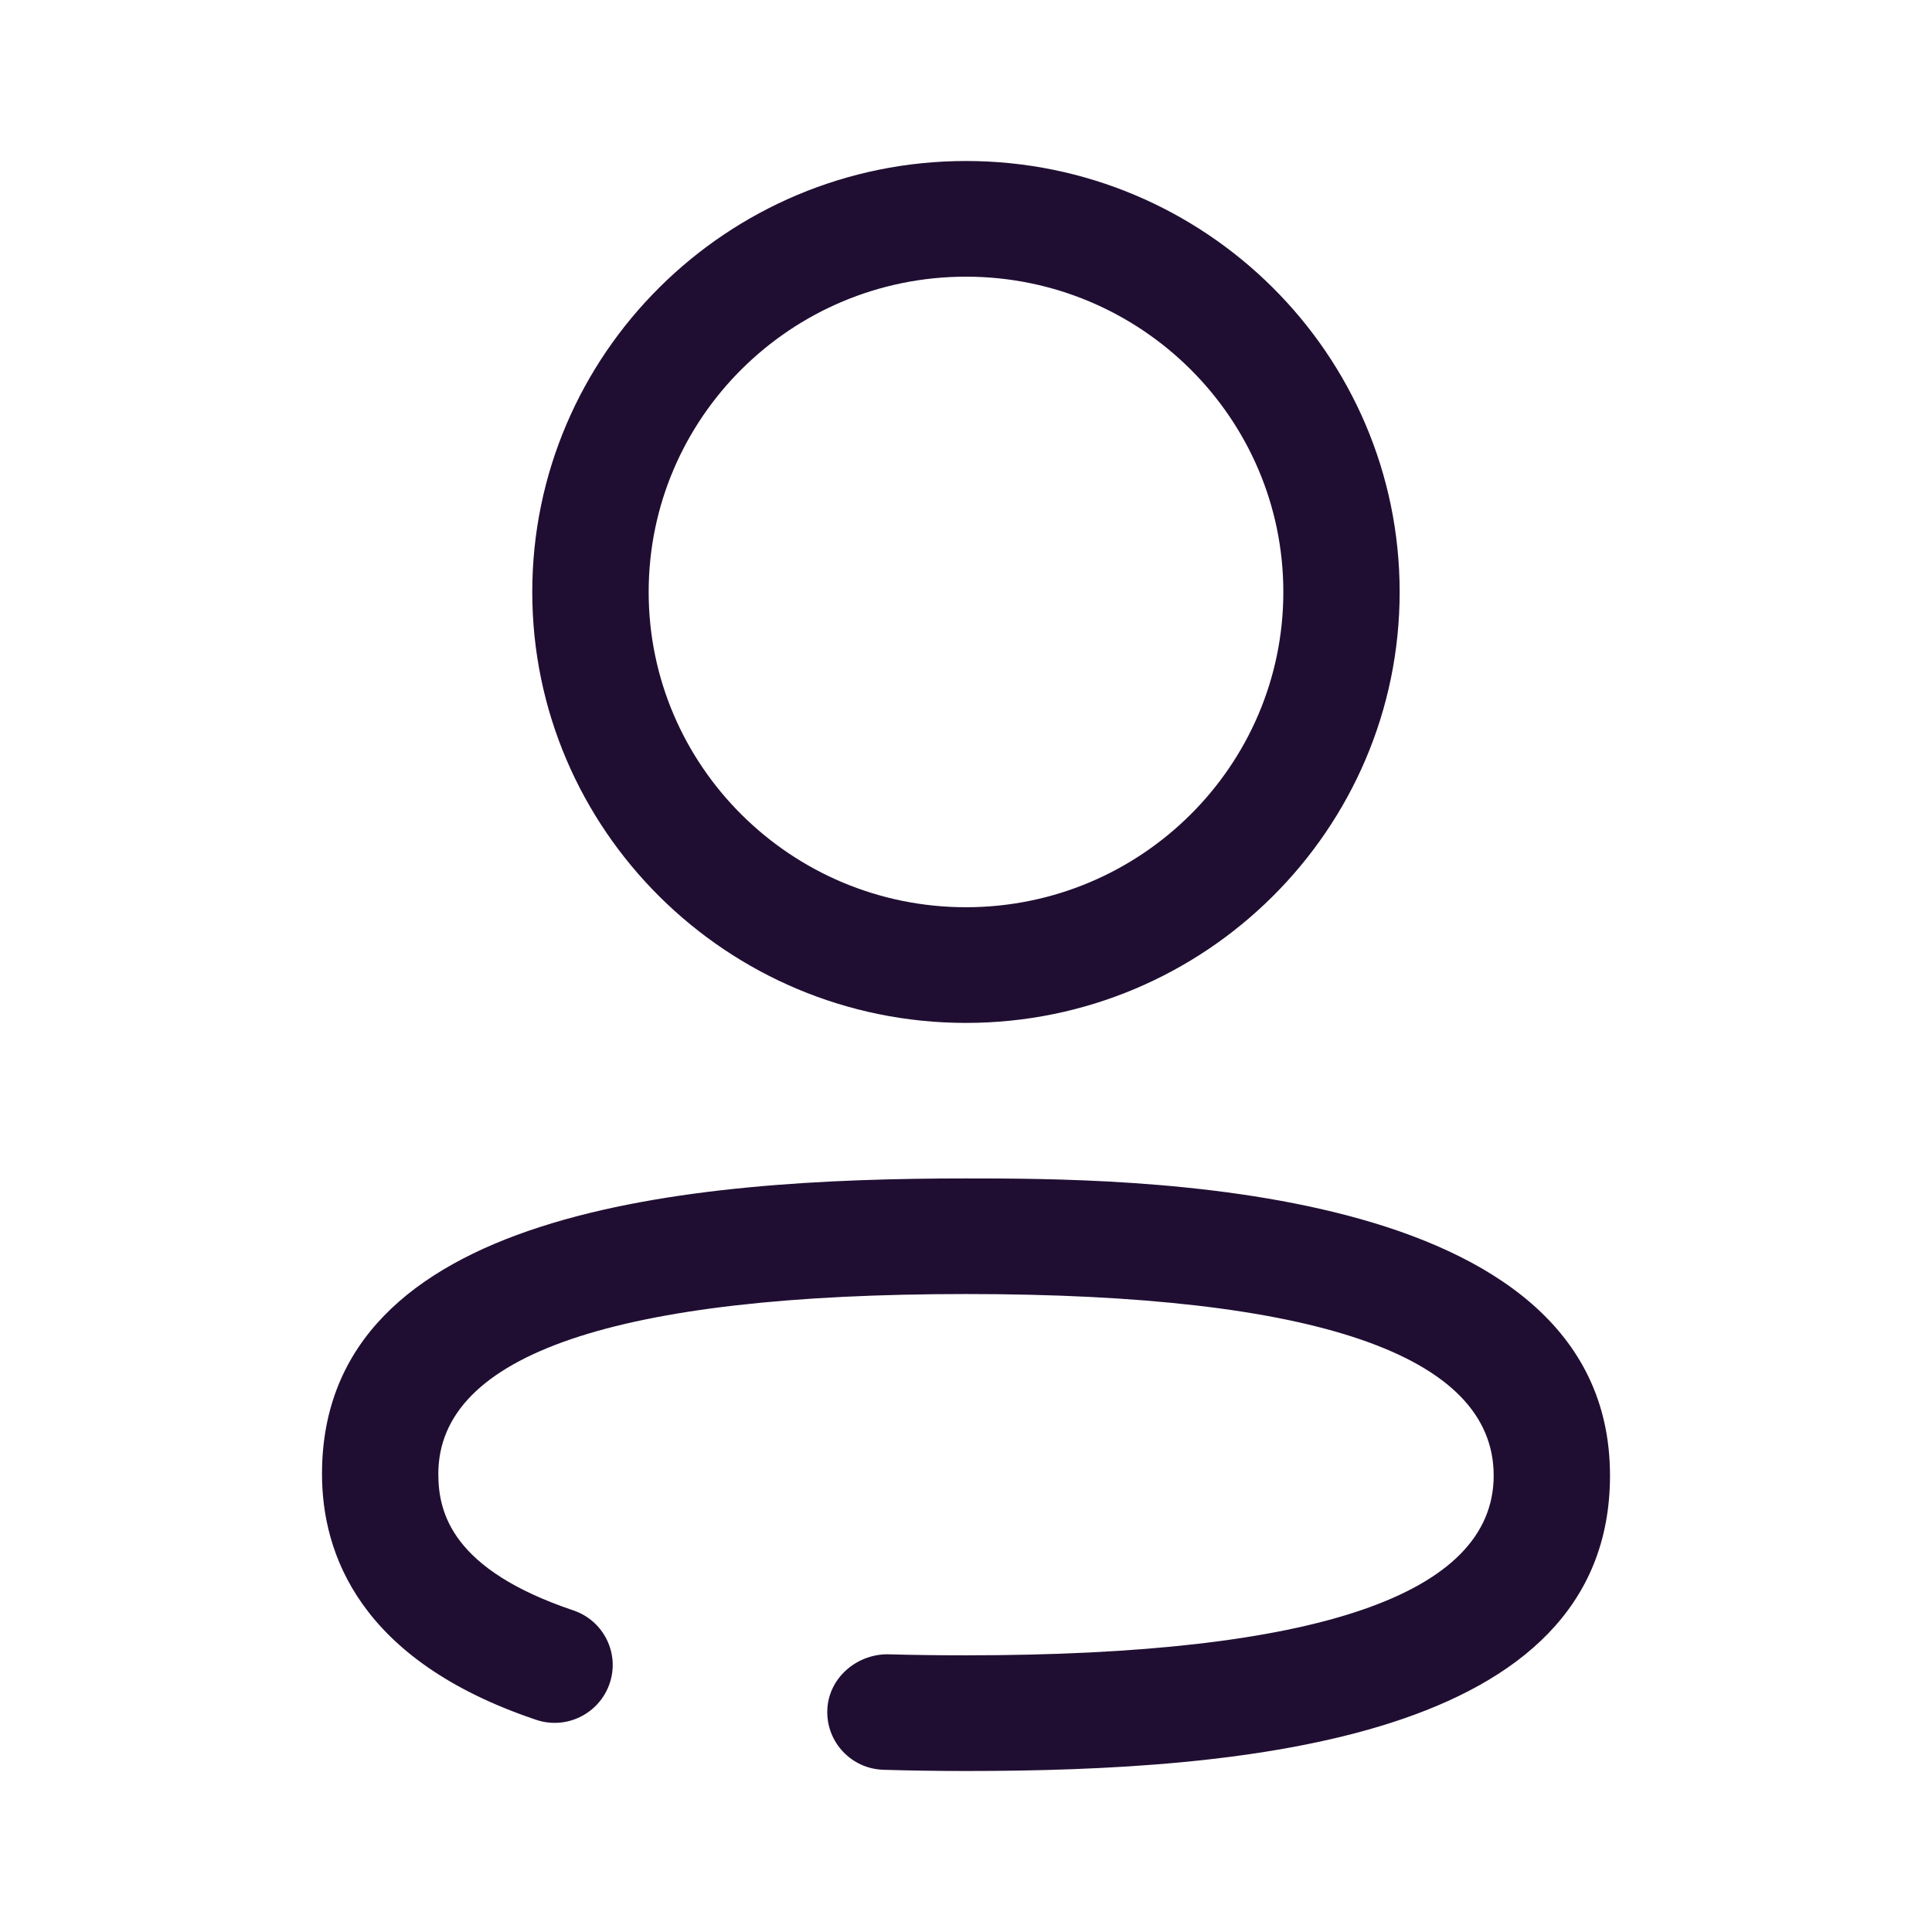
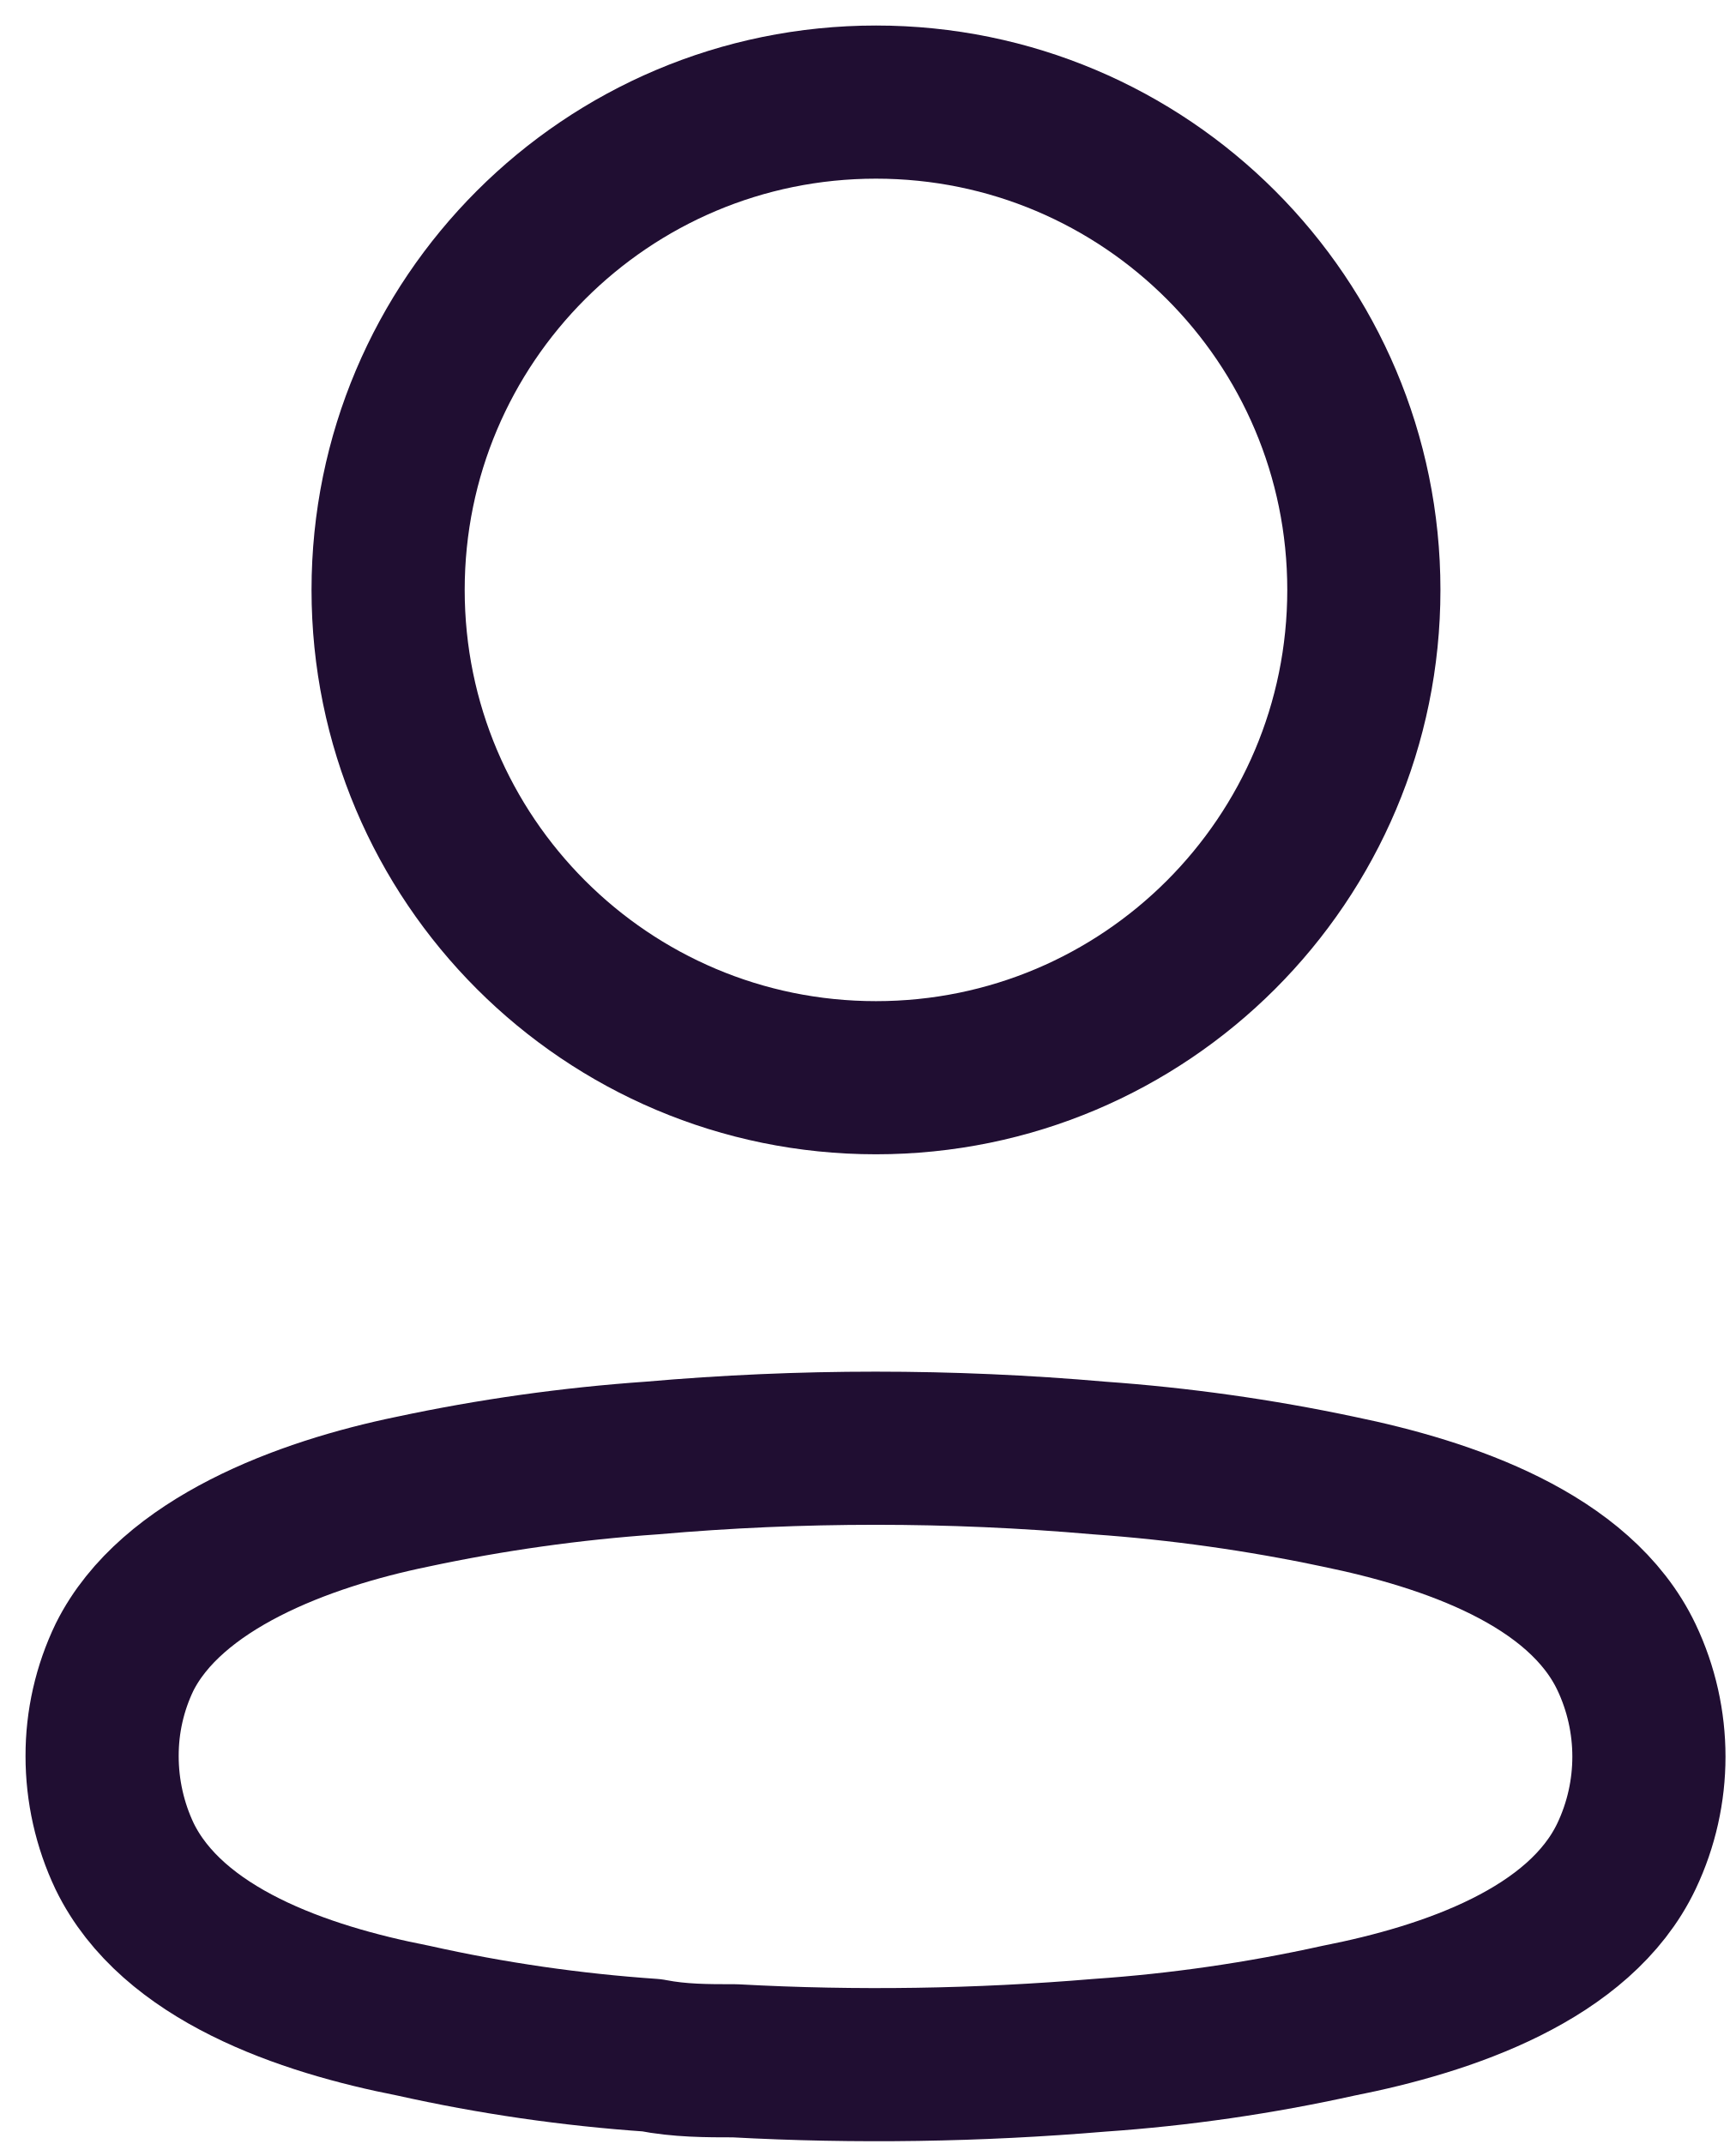
- <svg xmlns="http://www.w3.org/2000/svg" width="24" height="24" viewBox="0 0 24 24" fill="none">
-   <path fill-rule="evenodd" clip-rule="evenodd" d="M8.058 7.354C8.058 5.194 9.826 3.437 12 3.437C14.174 3.437 15.942 5.194 15.942 7.354C15.942 9.513 14.174 11.27 12 11.27C9.826 11.27 8.058 9.513 8.058 7.354ZM6.612 7.354C6.612 10.305 9.029 12.707 12 12.707C14.971 12.707 17.387 10.305 17.387 7.354C17.387 4.402 14.971 2 12 2C9.029 2 6.612 4.402 6.612 7.354ZM10.978 21.985C11.313 21.995 11.654 22 12 22C15.434 22 20 21.619 20 18.33C20 14.639 13.978 14.639 12 14.639C8.566 14.639 4 15.02 4 18.31C4 19.295 4.461 20.624 6.657 21.363C7.036 21.493 7.445 21.288 7.573 20.913C7.701 20.538 7.499 20.131 7.12 20.004C5.618 19.498 5.445 18.795 5.445 18.31C5.445 16.827 7.651 16.075 12 16.075C16.349 16.075 18.555 16.834 18.555 18.33C18.555 19.812 16.349 20.563 12 20.563C11.668 20.563 11.341 20.559 11.019 20.55C10.633 20.553 10.288 20.851 10.277 21.247C10.265 21.644 10.579 21.975 10.978 21.985Z" fill="#200E32" />
+ <svg xmlns="http://www.w3.org/2000/svg" width="17" height="21" viewBox="0 0 17 21" fill="none">
+   <circle cx="8.579" cy="5.778" r="4.778" stroke="#200E32" stroke-width="1.5" stroke-linecap="round" stroke-linejoin="round" />
+   <path fill-rule="evenodd" clip-rule="evenodd" d="M1 17.201C0.999 16.866 1.074 16.534 1.22 16.231C1.677 15.316 2.968 14.831 4.039 14.611C4.811 14.446 5.594 14.336 6.382 14.281C7.841 14.153 9.308 14.153 10.767 14.281C11.554 14.337 12.337 14.447 13.11 14.611C14.181 14.831 15.471 15.27 15.929 16.231C16.222 16.848 16.222 17.564 15.929 18.181C15.471 19.142 14.181 19.581 13.11 19.792C12.338 19.963 11.555 20.077 10.767 20.131C9.579 20.231 8.387 20.25 7.197 20.185C6.922 20.185 6.657 20.185 6.382 20.131C5.597 20.077 4.816 19.964 4.048 19.792C2.968 19.581 1.687 19.142 1.22 18.181C1.075 17.875 1 17.54 1 17.201Z" stroke="#200E32" stroke-width="1.5" stroke-linecap="round" stroke-linejoin="round" />
</svg>
